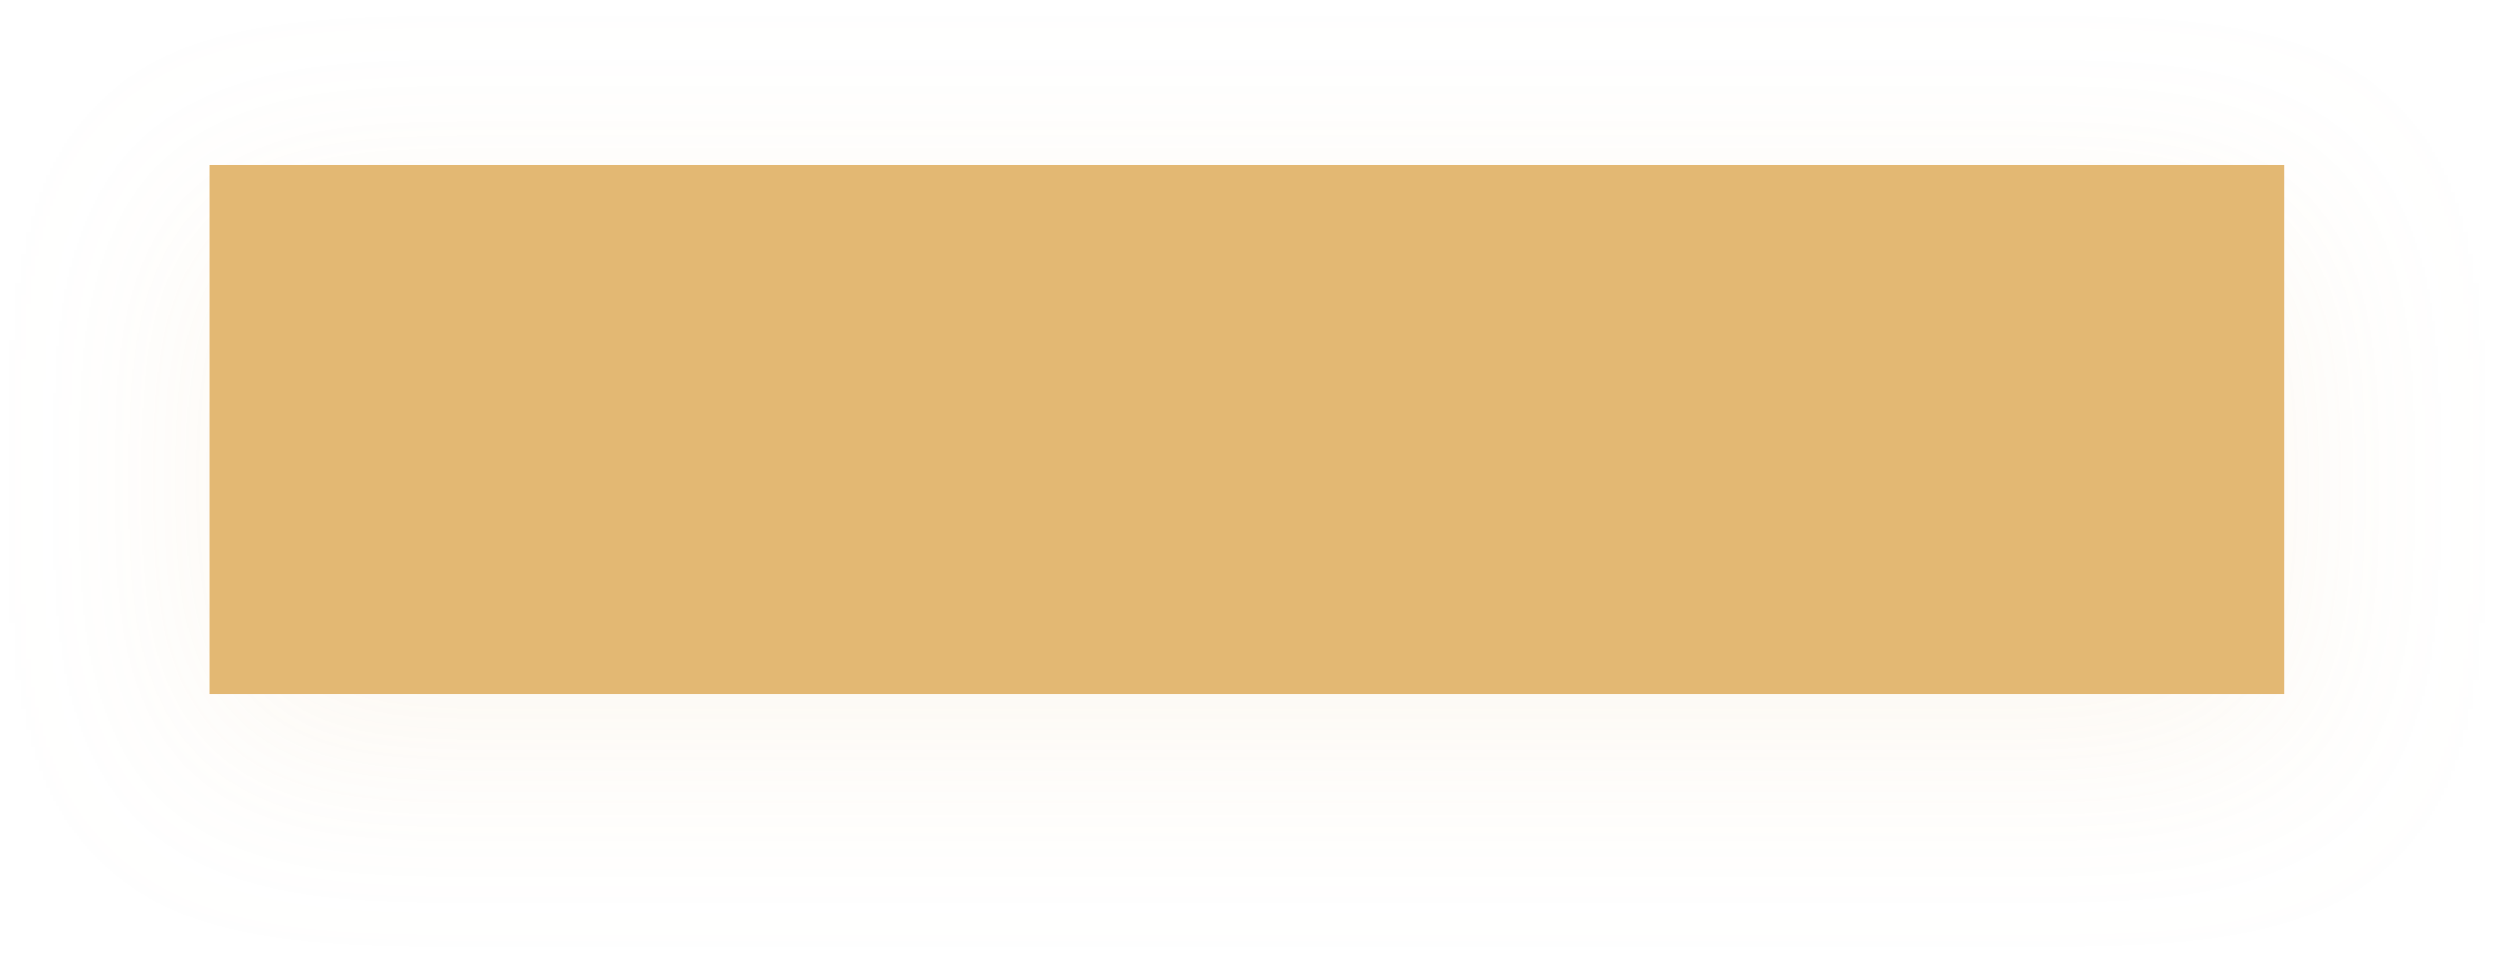
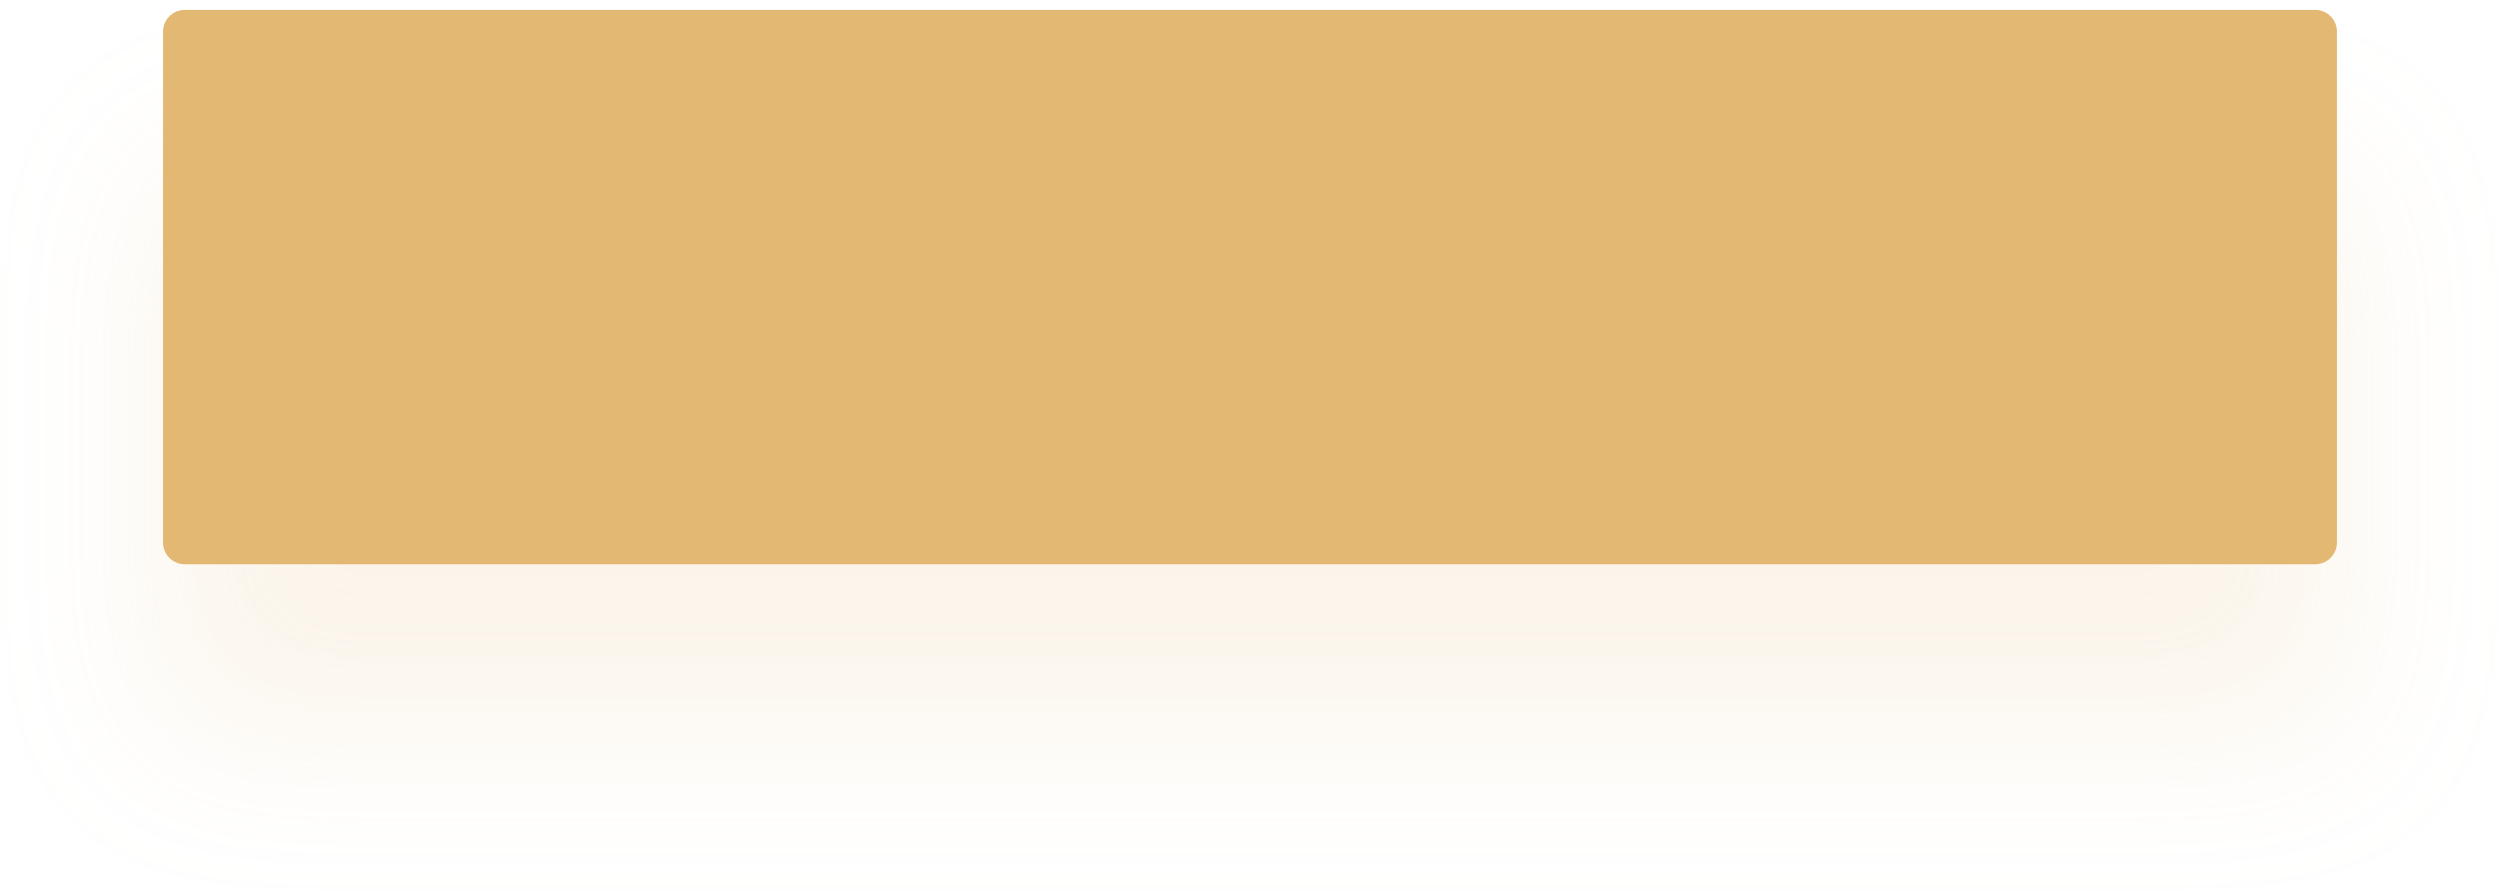
- <svg xmlns="http://www.w3.org/2000/svg" width="241" height="92" viewBox="0 0 241 92" fill="none">
+ <svg xmlns="http://www.w3.org/2000/svg" width="230" height="82" viewBox="0 0 230 82" fill="none">
  <g filter="url(#filter0_d)">
-     <rect x="20.199" y="15.905" width="200" height="51" fill="#E3B873" />
+     <rect x="15" y="0.911" width="200" height="51" rx="2" fill="#E3B873" />
  </g>
  <defs>
-     <filter id="filter0_d" x="0.199" y="0.905" width="240" height="91" filterUnits="userSpaceOnUse" color-interpolation-filters="sRGB">
+     <filter id="filter0_d" x="0" y="0.911" width="230" height="81" filterUnits="userSpaceOnUse" color-interpolation-filters="sRGB">
      <feFlood flood-opacity="0" result="BackgroundImageFix" />
      <feColorMatrix in="SourceAlpha" type="matrix" values="0 0 0 0 0 0 0 0 0 0 0 0 0 0 0 0 0 0 127 0" />
-       <feOffset dy="5" />
-       <feGaussianBlur stdDeviation="10" />
-       <feColorMatrix type="matrix" values="0 0 0 0 0.89 0 0 0 0 0.722 0 0 0 0 0.451 0 0 0 0.1 0" />
+       <feOffset dy="15" />
+       <feGaussianBlur stdDeviation="7.5" />
+       <feColorMatrix type="matrix" values="0 0 0 0 0.89 0 0 0 0 0.722 0 0 0 0 0.451 0 0 0 0.15 0" />
      <feBlend mode="normal" in2="BackgroundImageFix" result="effect1_dropShadow" />
      <feBlend mode="normal" in="SourceGraphic" in2="effect1_dropShadow" result="shape" />
    </filter>
  </defs>
</svg>
